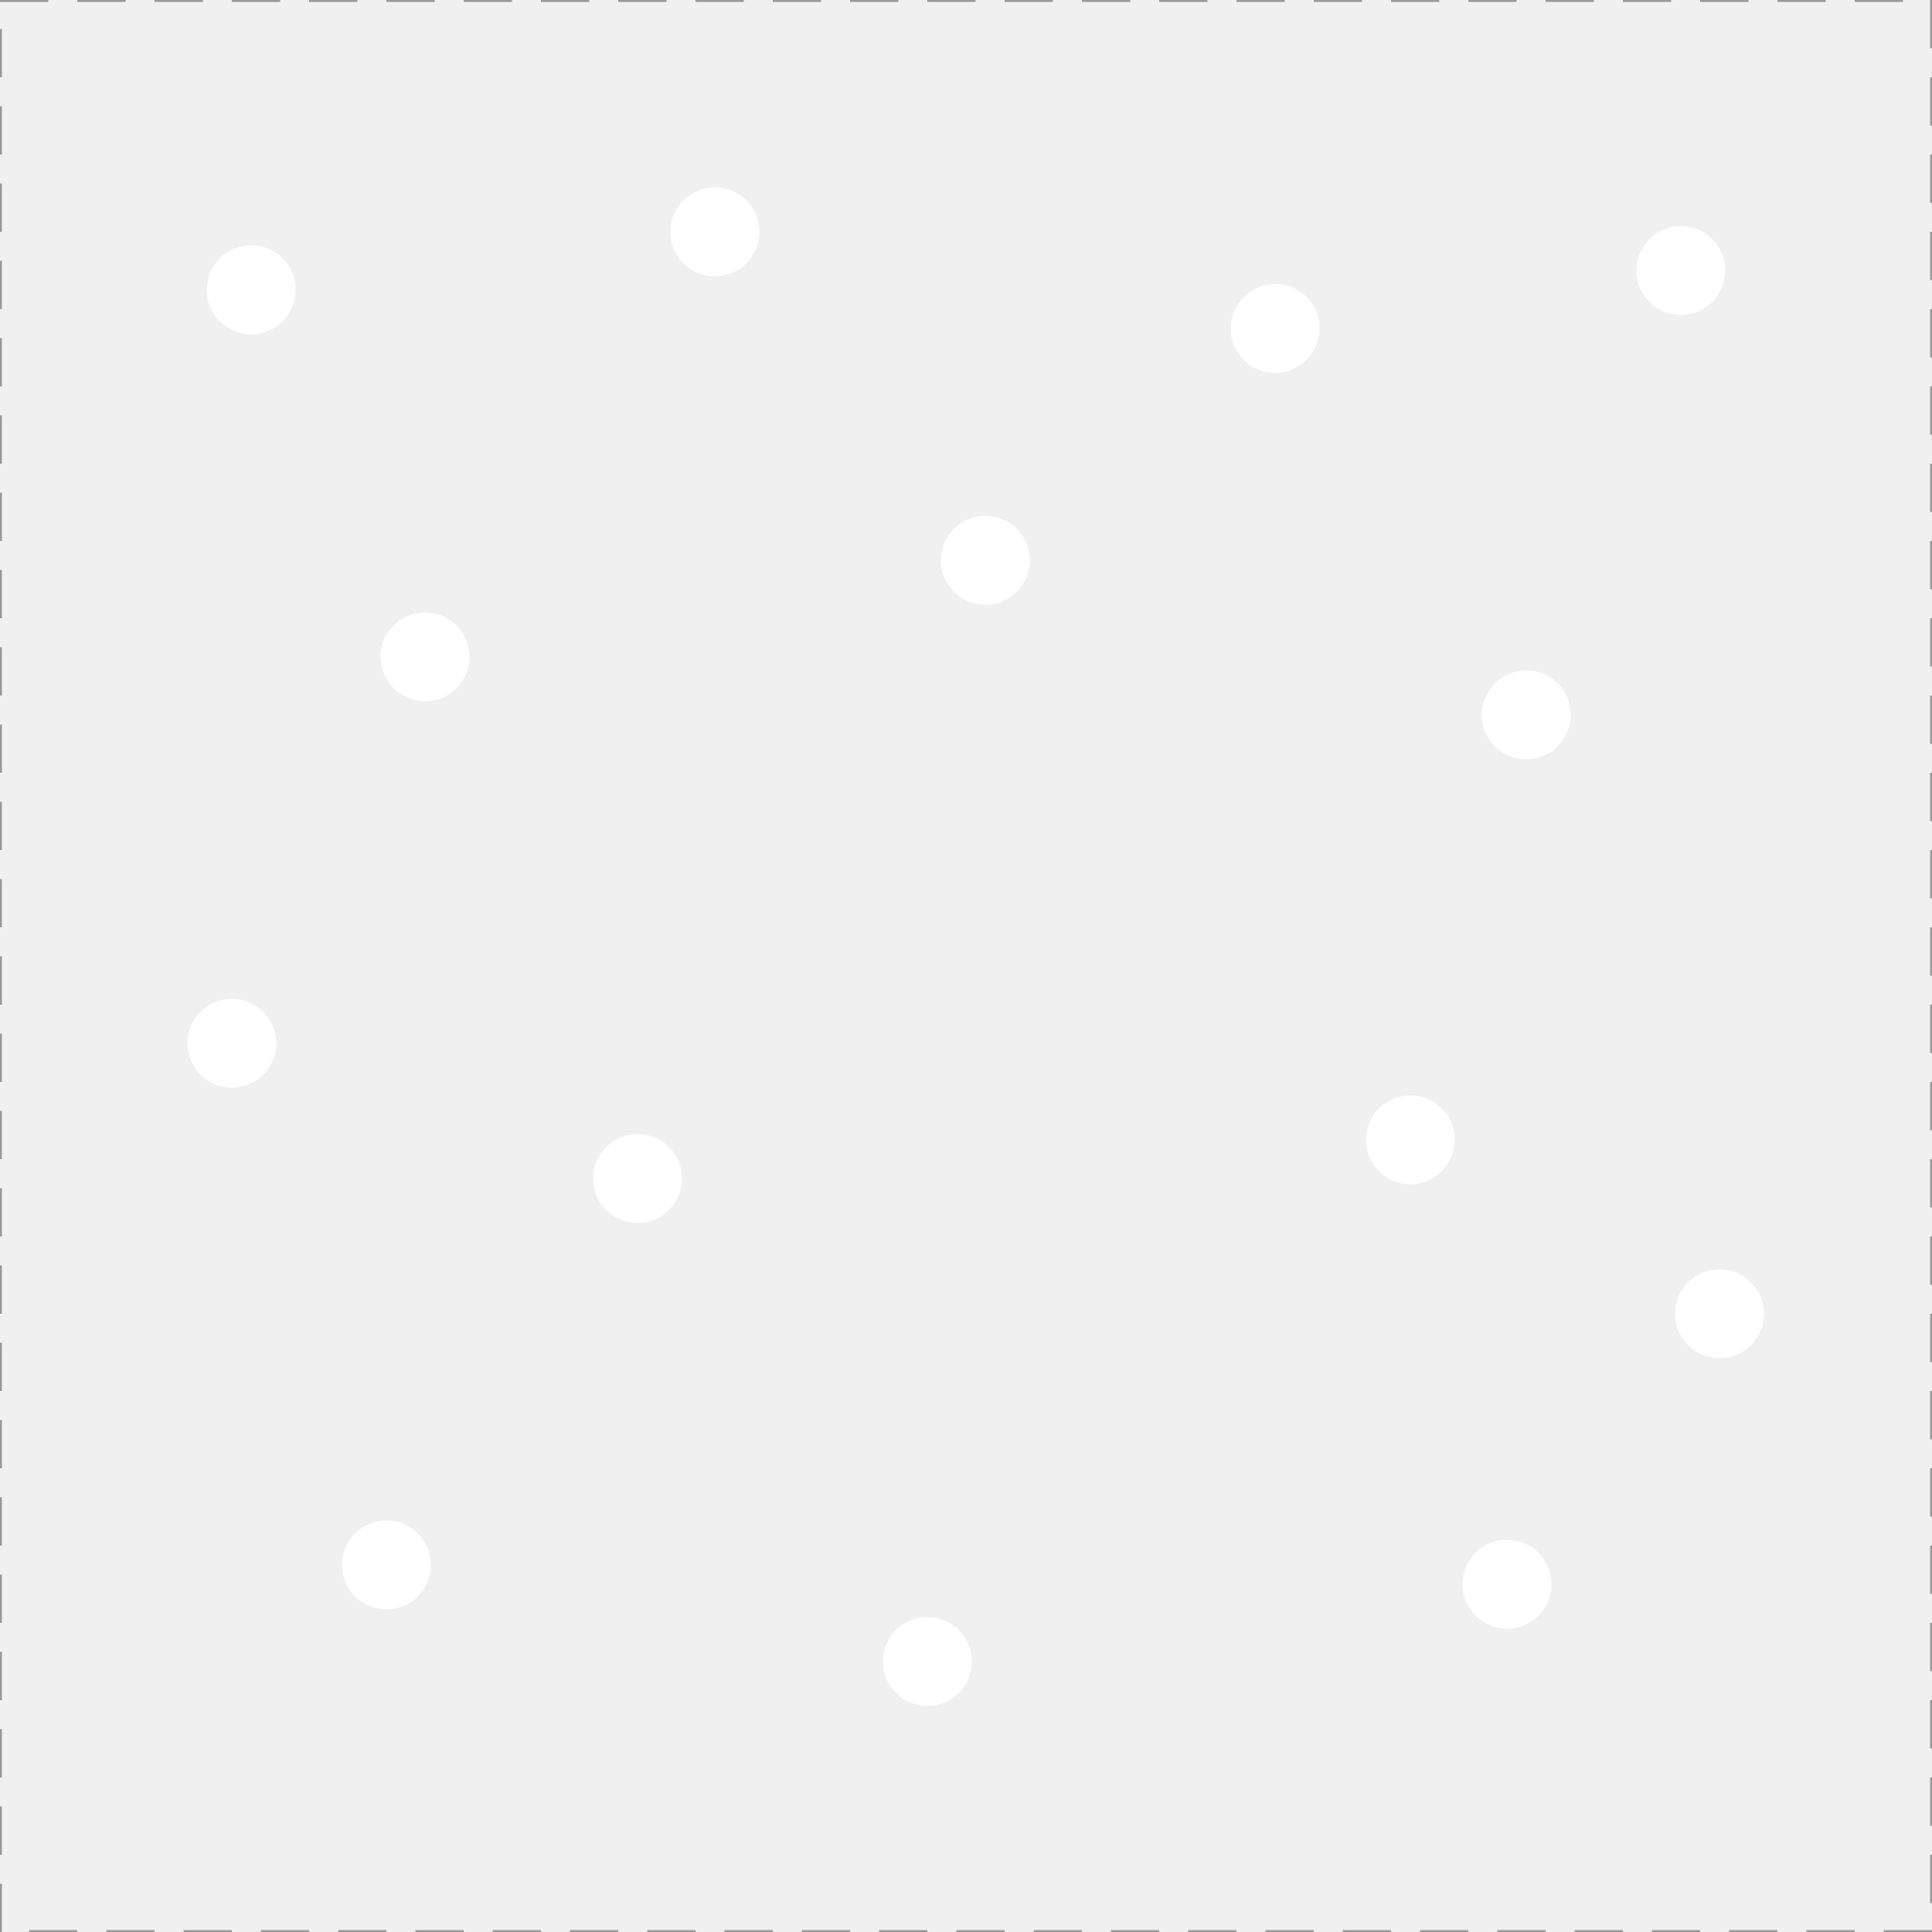
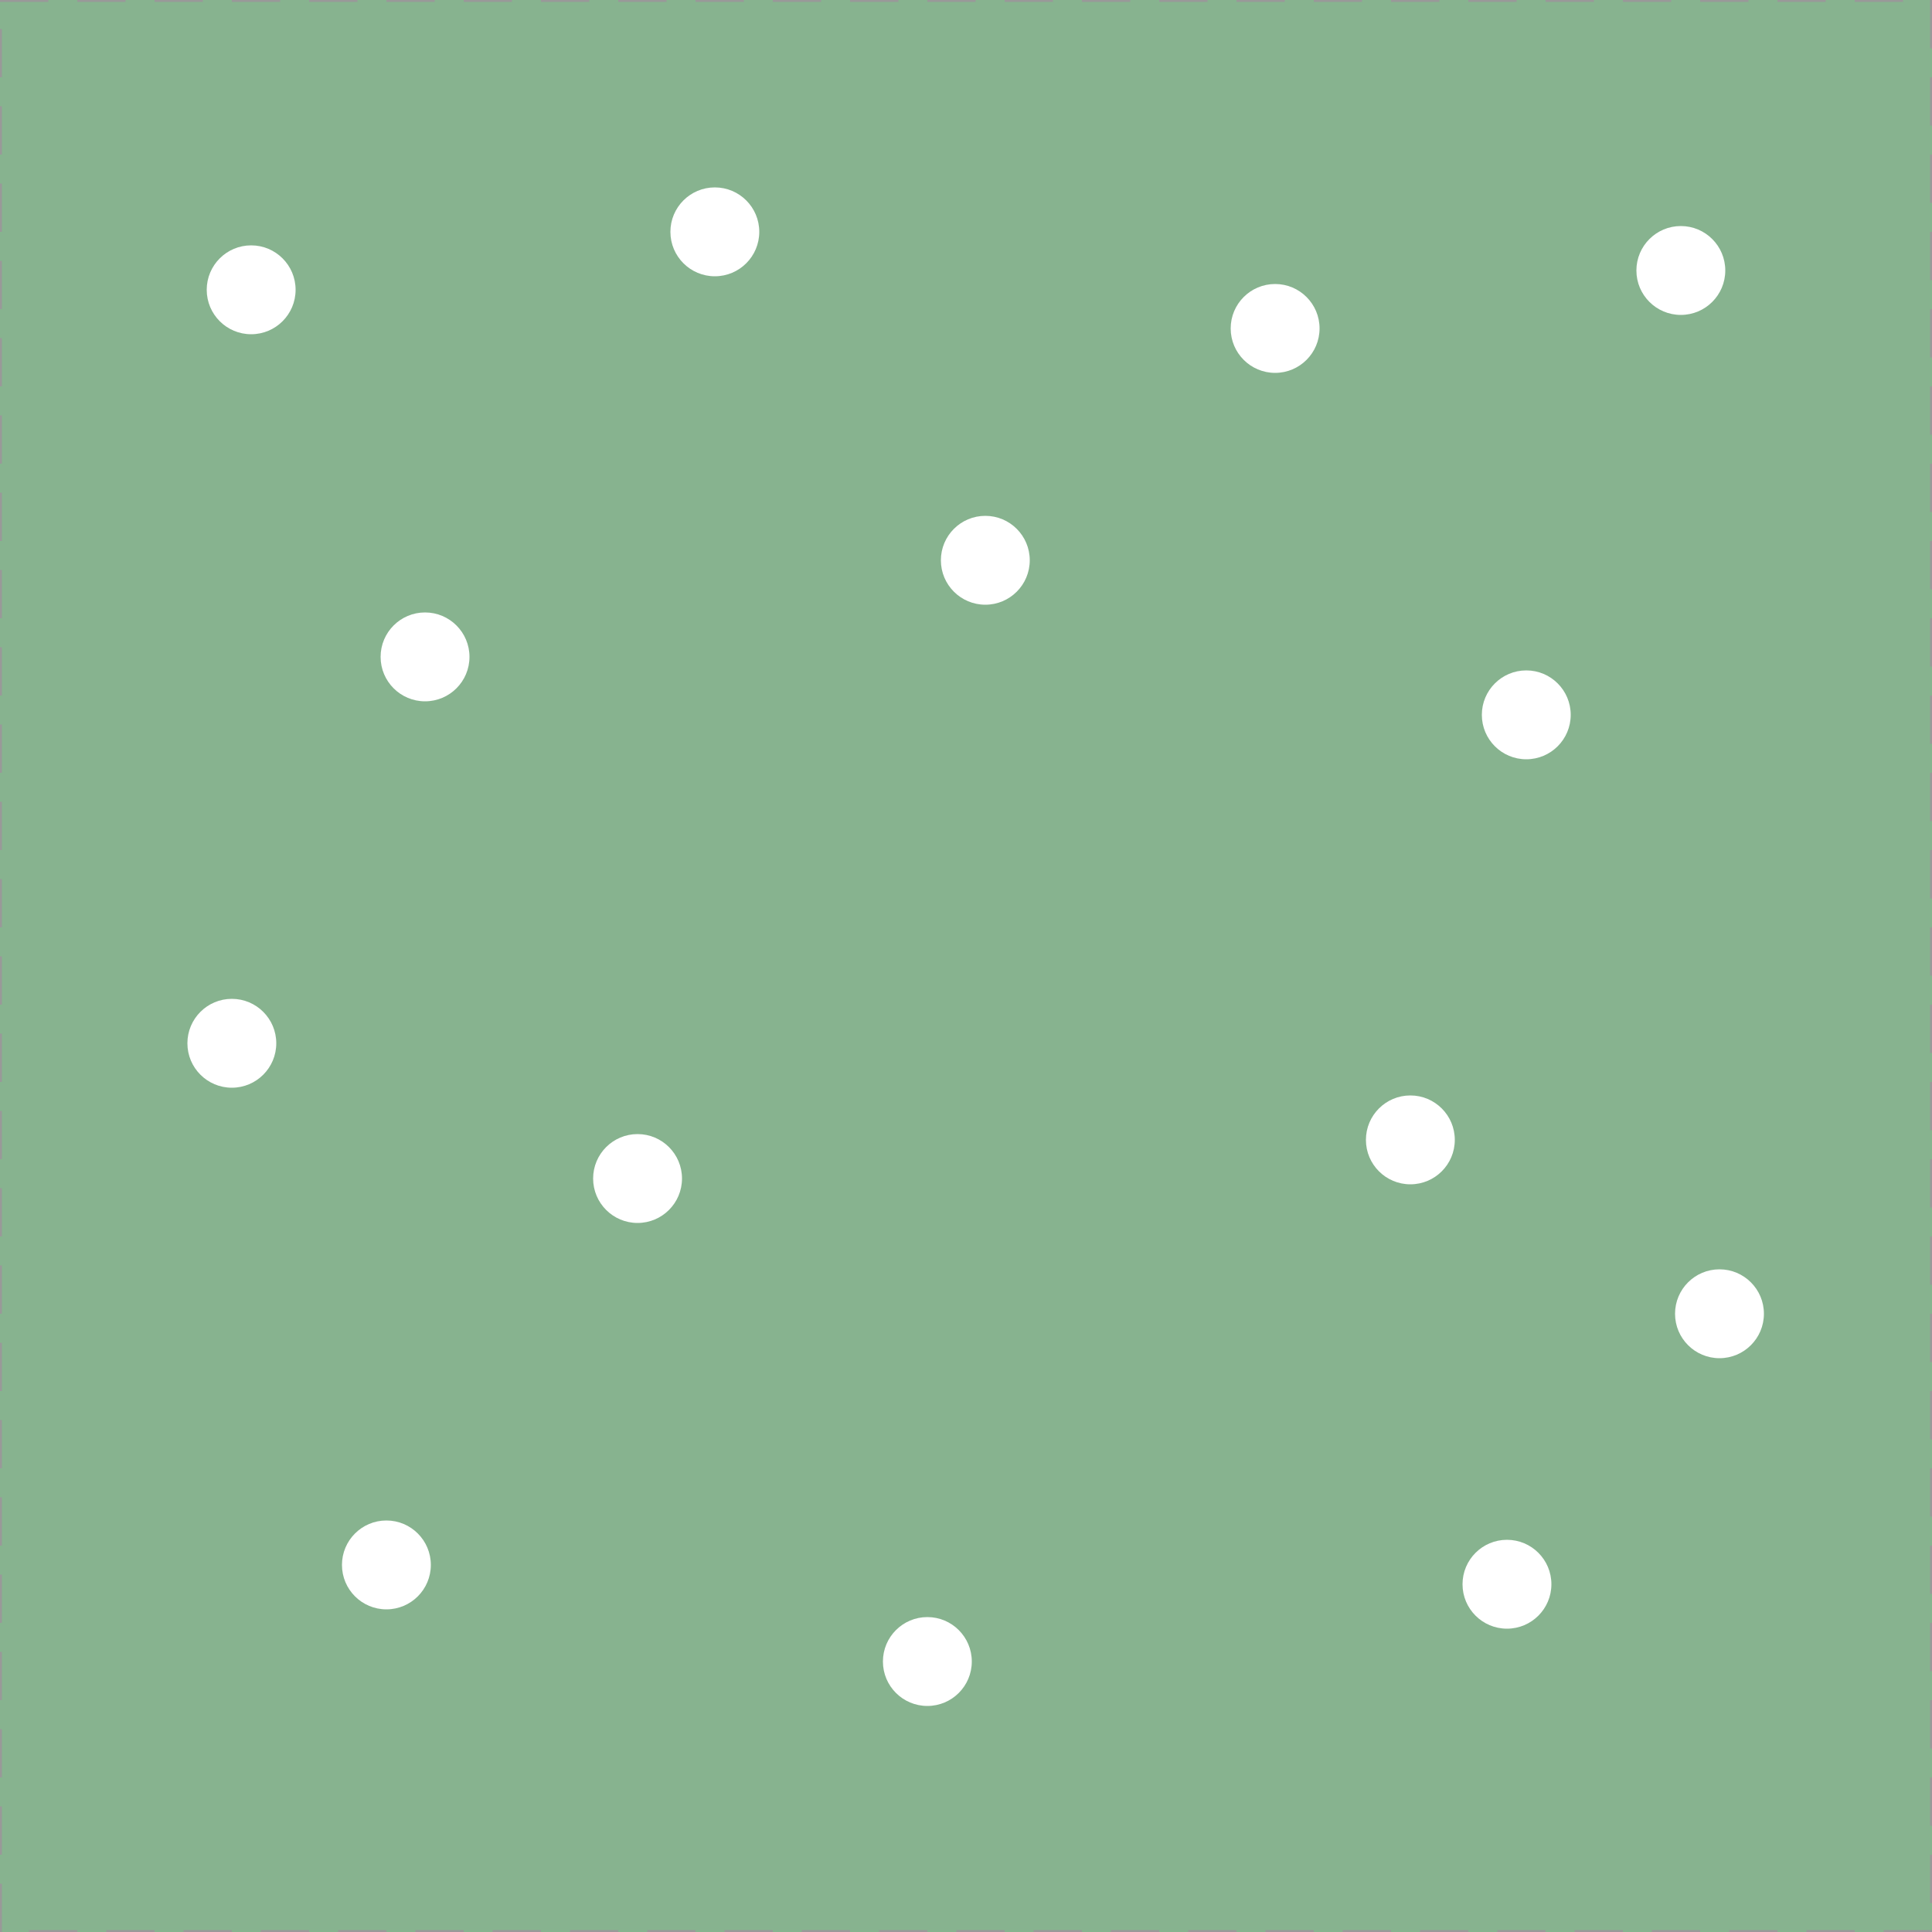
<svg xmlns="http://www.w3.org/2000/svg" width="40cm" height="40cm" viewBox="0 0 40 40">
-   <rect width="40" height="40" fill="none" stroke="#999" stroke-width="0.08" stroke-dasharray="1 0.6" />
+   <rect width="40" height="40" fill="#87b38f" stroke="#999" stroke-width="0.08" stroke-dasharray="1 0.6" />
  <circle cx="5.20" cy="6.00" r="0.92" fill="#ffffff" />
  <circle cx="14.80" cy="4.80" r="0.92" fill="#ffffff" />
  <circle cx="26.40" cy="6.80" r="0.92" fill="#ffffff" />
  <circle cx="34.80" cy="5.60" r="0.92" fill="#ffffff" />
  <circle cx="8.80" cy="13.60" r="0.92" fill="#ffffff" />
  <circle cx="20.40" cy="11.60" r="0.92" fill="#ffffff" />
  <circle cx="31.60" cy="14.80" r="0.92" fill="#ffffff" />
  <circle cx="4.80" cy="21.60" r="0.92" fill="#ffffff" />
  <circle cx="13.20" cy="24.40" r="0.92" fill="#ffffff" />
  <circle cx="29.20" cy="23.60" r="0.92" fill="#ffffff" />
  <circle cx="35.60" cy="27.20" r="0.92" fill="#ffffff" />
  <circle cx="8.00" cy="32.40" r="0.92" fill="#ffffff" />
  <circle cx="19.20" cy="34.40" r="0.92" fill="#ffffff" />
  <circle cx="31.20" cy="32.80" r="0.92" fill="#ffffff" />
</svg>
